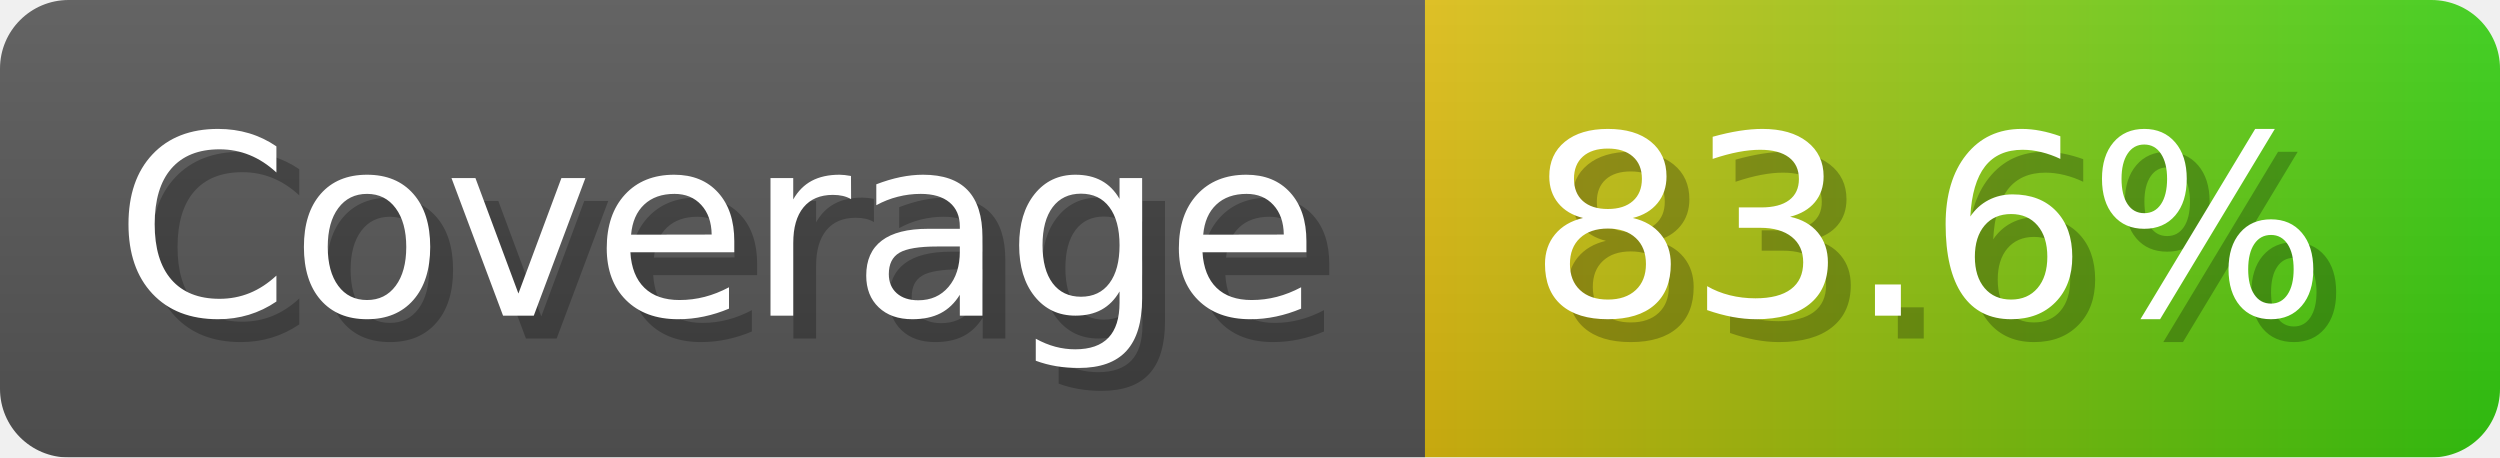
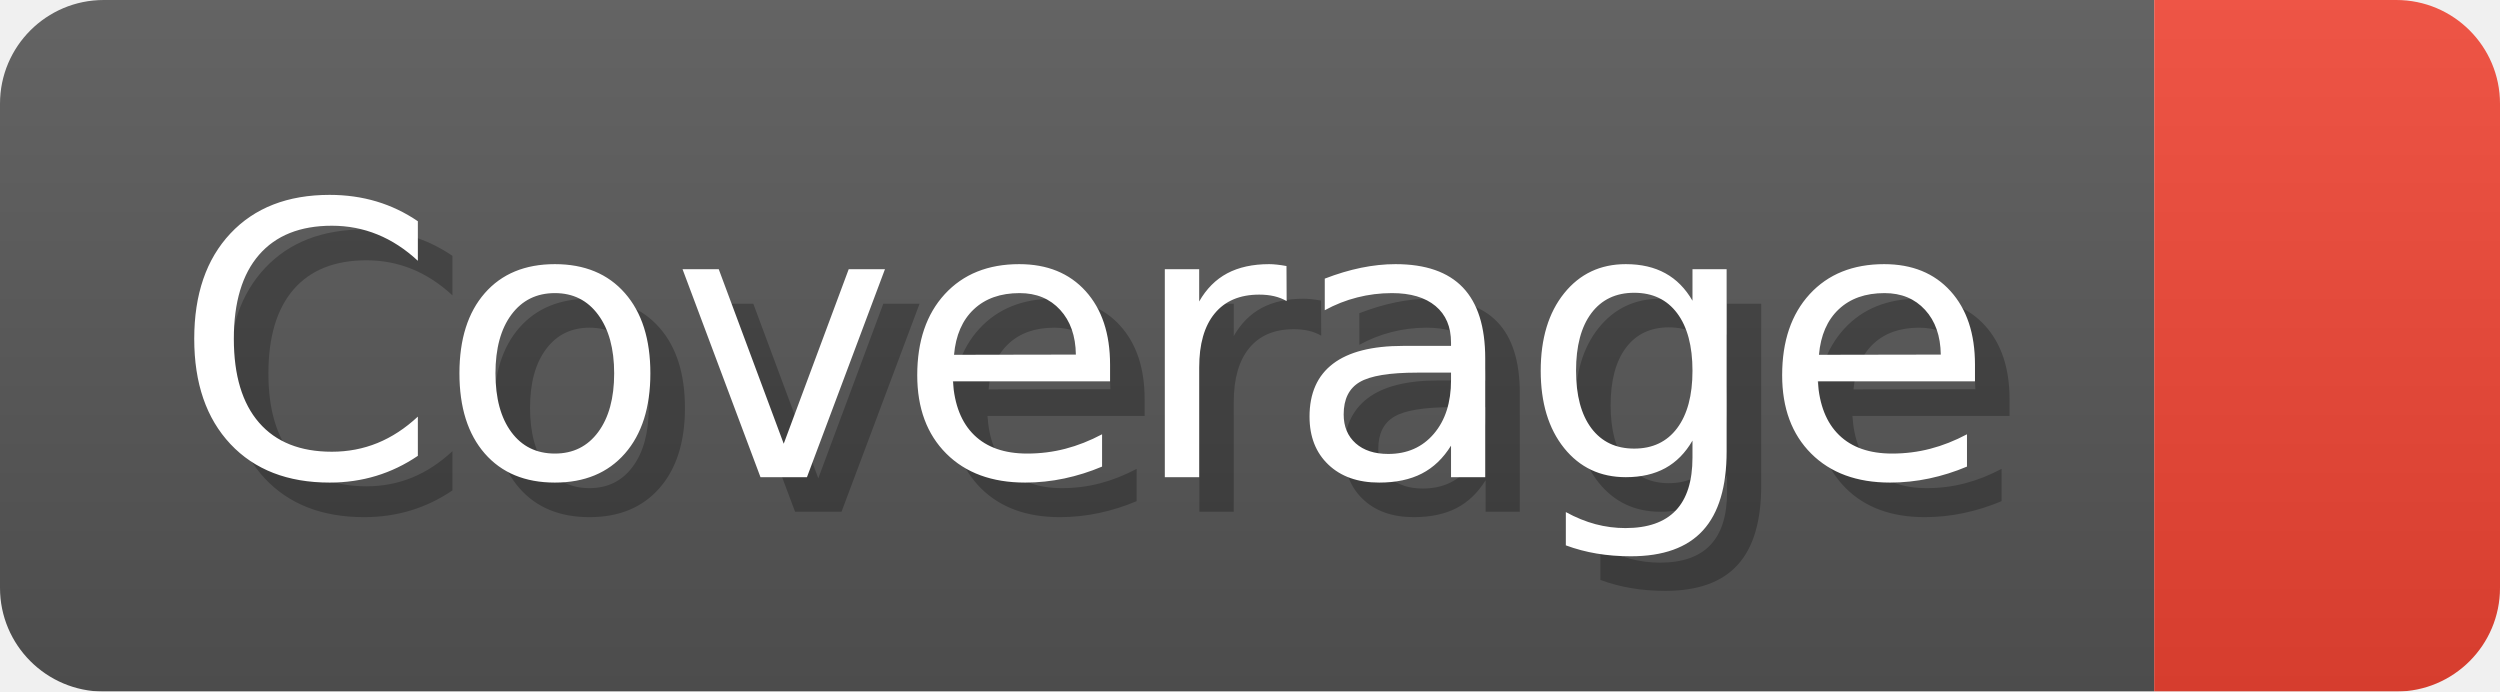
- <svg xmlns="http://www.w3.org/2000/svg" width="109.3" height="20" viewBox="0 0 1093 200" role="img" aria-label="Coverage: 83.6%">
+ <svg xmlns="http://www.w3.org/2000/svg" width="72.3" height="20" viewBox="0 0 723 200" role="img" aria-label="Coverage: ">
  <linearGradient id="a" x2="0" y2="100%">
    <stop offset="0" stop-opacity=".1" stop-color="#EEE" />
    <stop offset="1" stop-opacity=".1" />
  </linearGradient>
  <mask id="m">
-     <rect width="1093" height="200" rx="30" fill="#FFF" />
+     <rect width="723" height="200" rx="30" fill="#FFF" />
  </mask>
  <g mask="url(#m)">
    <rect width="623" height="200" fill="#555" />
-     <rect width="470" height="200" fill="url(#x)" x="623" />
-     <rect width="1093" height="200" fill="url(#a)" />
+     <rect width="100" height="200" fill="#E43" x="623" />
+     <rect width="723" height="200" fill="url(#a)" />
  </g>
  <g aria-hidden="true" fill="#fff" text-anchor="start" font-family="Verdana,DejaVu Sans,sans-serif" font-size="110">
    <text x="60" y="148" textLength="523" fill="#000" opacity="0.25">Coverage</text>
    <text x="50" y="138" textLength="523">Coverage</text>
-     <text x="678" y="148" textLength="370" fill="#000" opacity="0.25">83.6%</text>
-     <text x="668" y="138" textLength="370">83.6%</text>
+     <text x="678" y="148" textLength="0" fill="#000" opacity="0.25" />
+     <text x="668" y="138" textLength="0" />
  </g>
-   <linearGradient id="x" x1="0%" y1="0%" x2="100%" y2="0%">
-     <stop offset="0%" style="stop-color:#DB1" />
-     <stop offset="100%" style="stop-color:#3C1" />
-   </linearGradient>
</svg>
